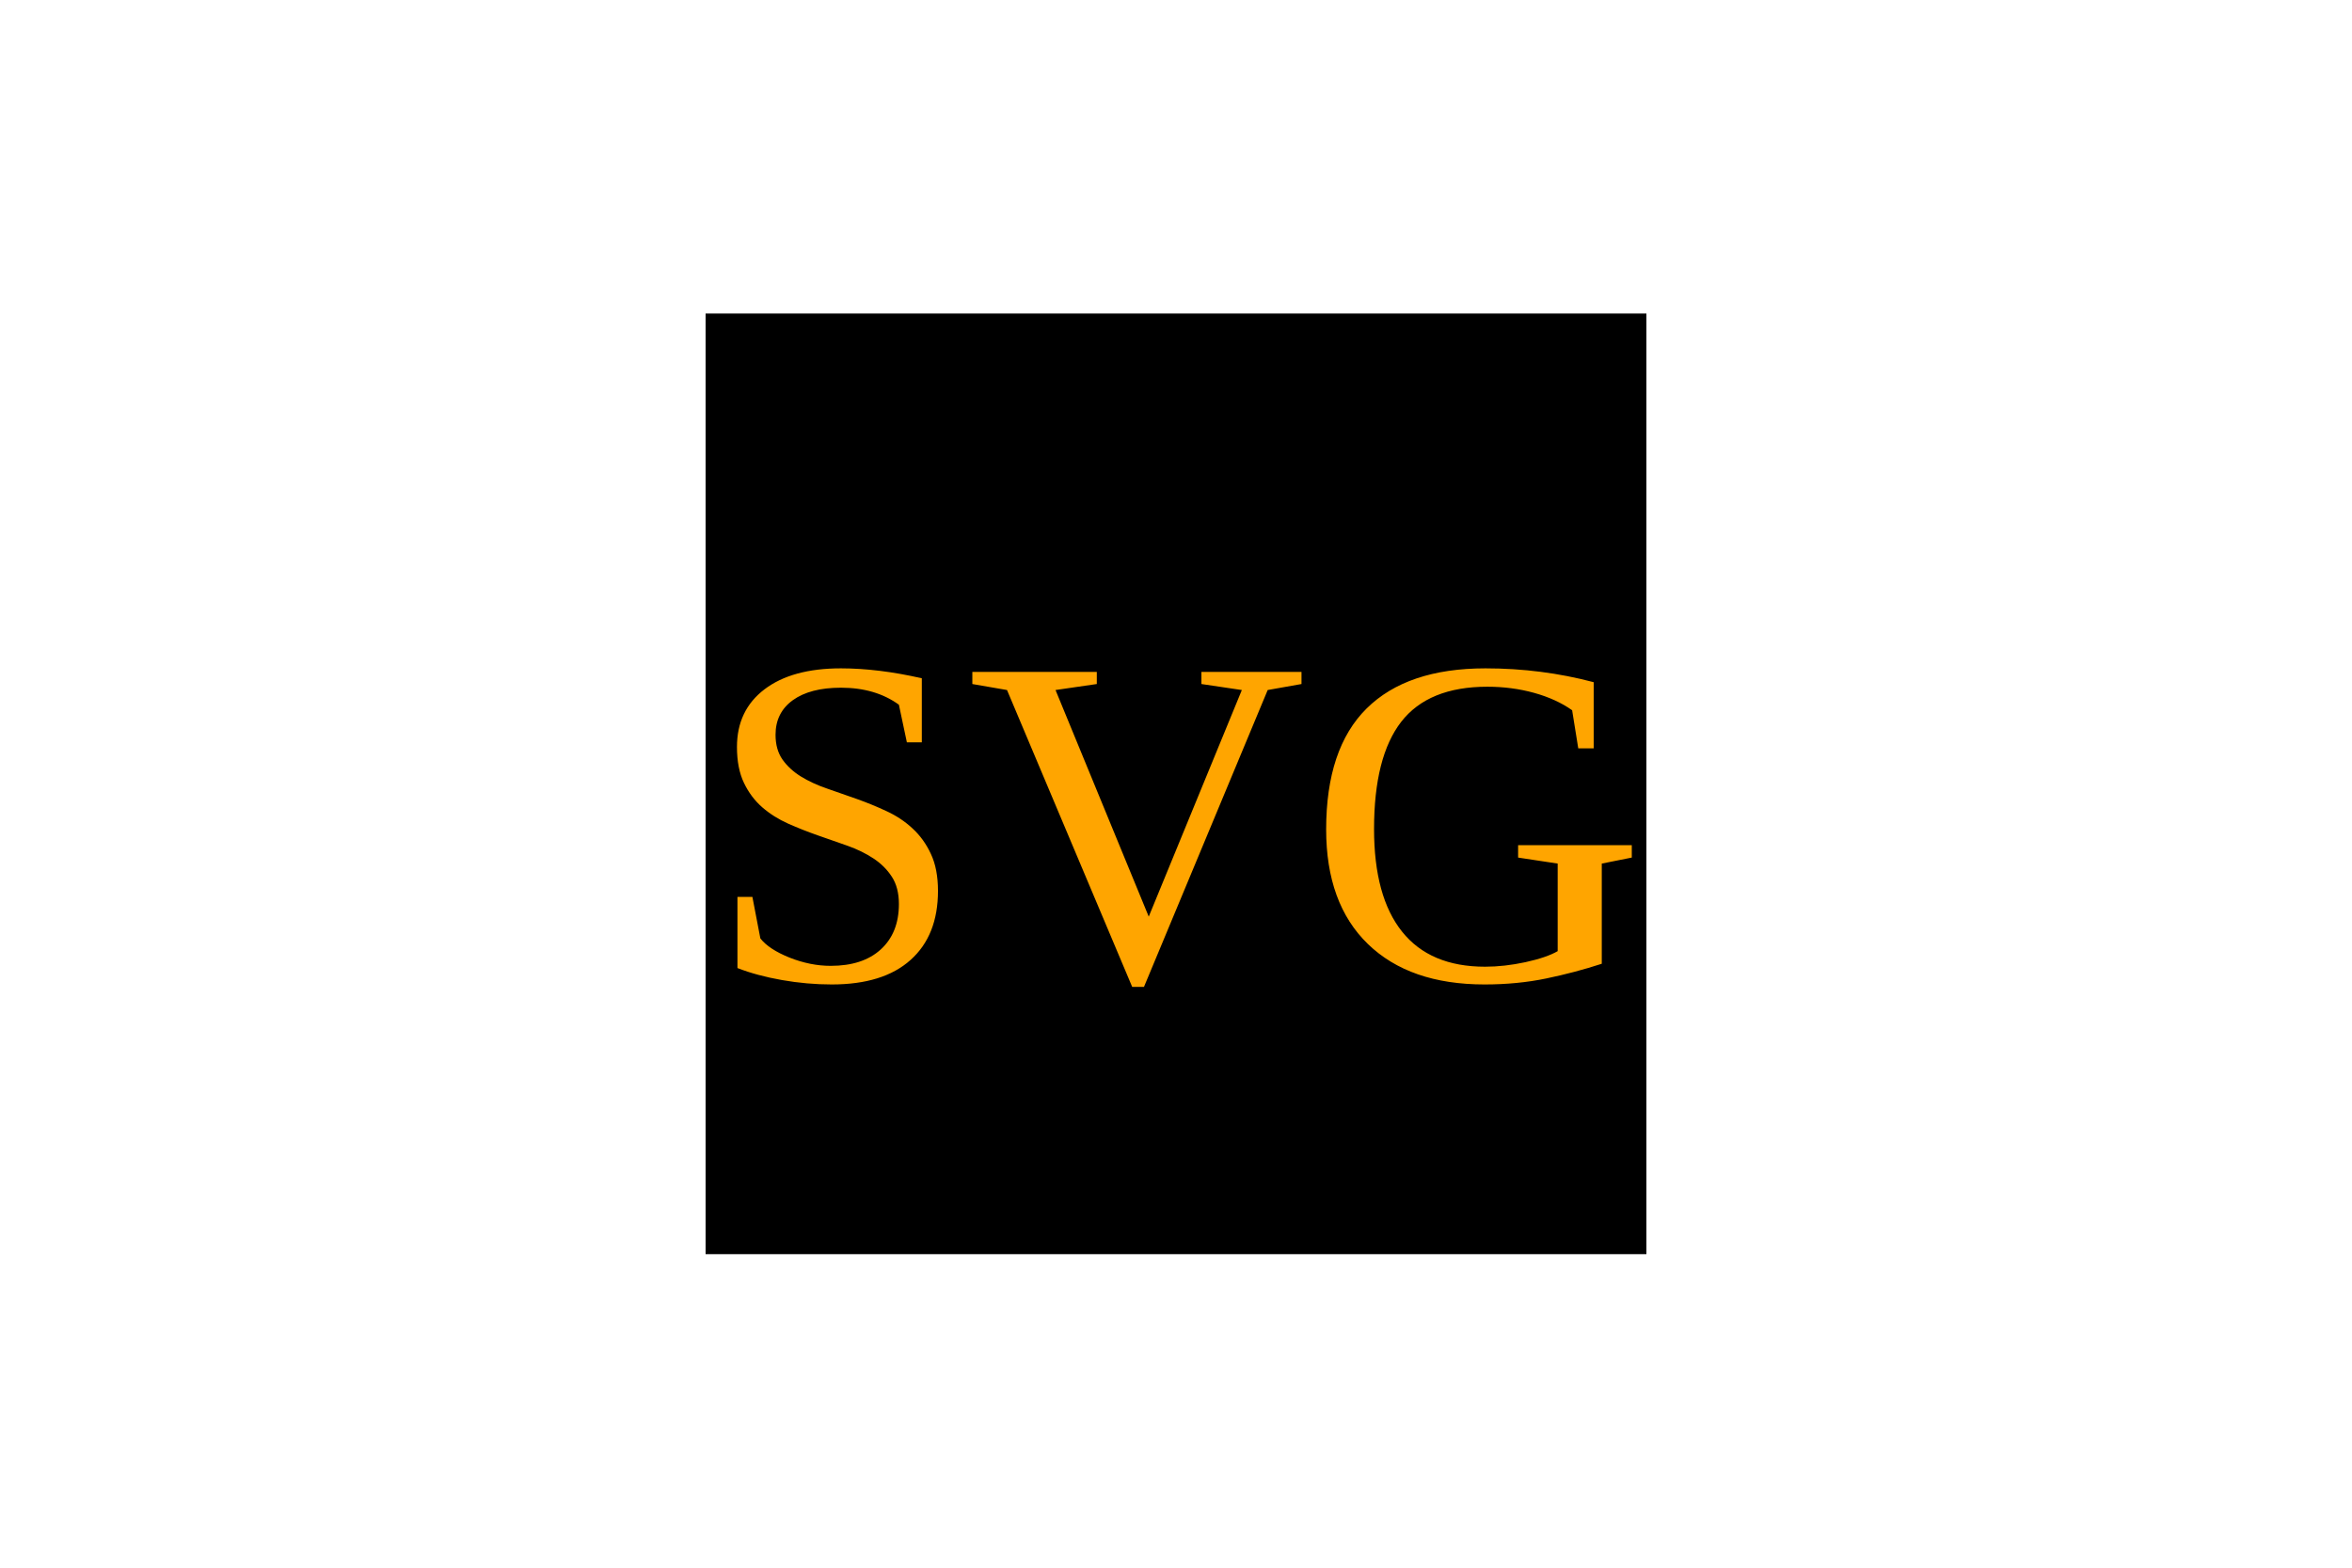
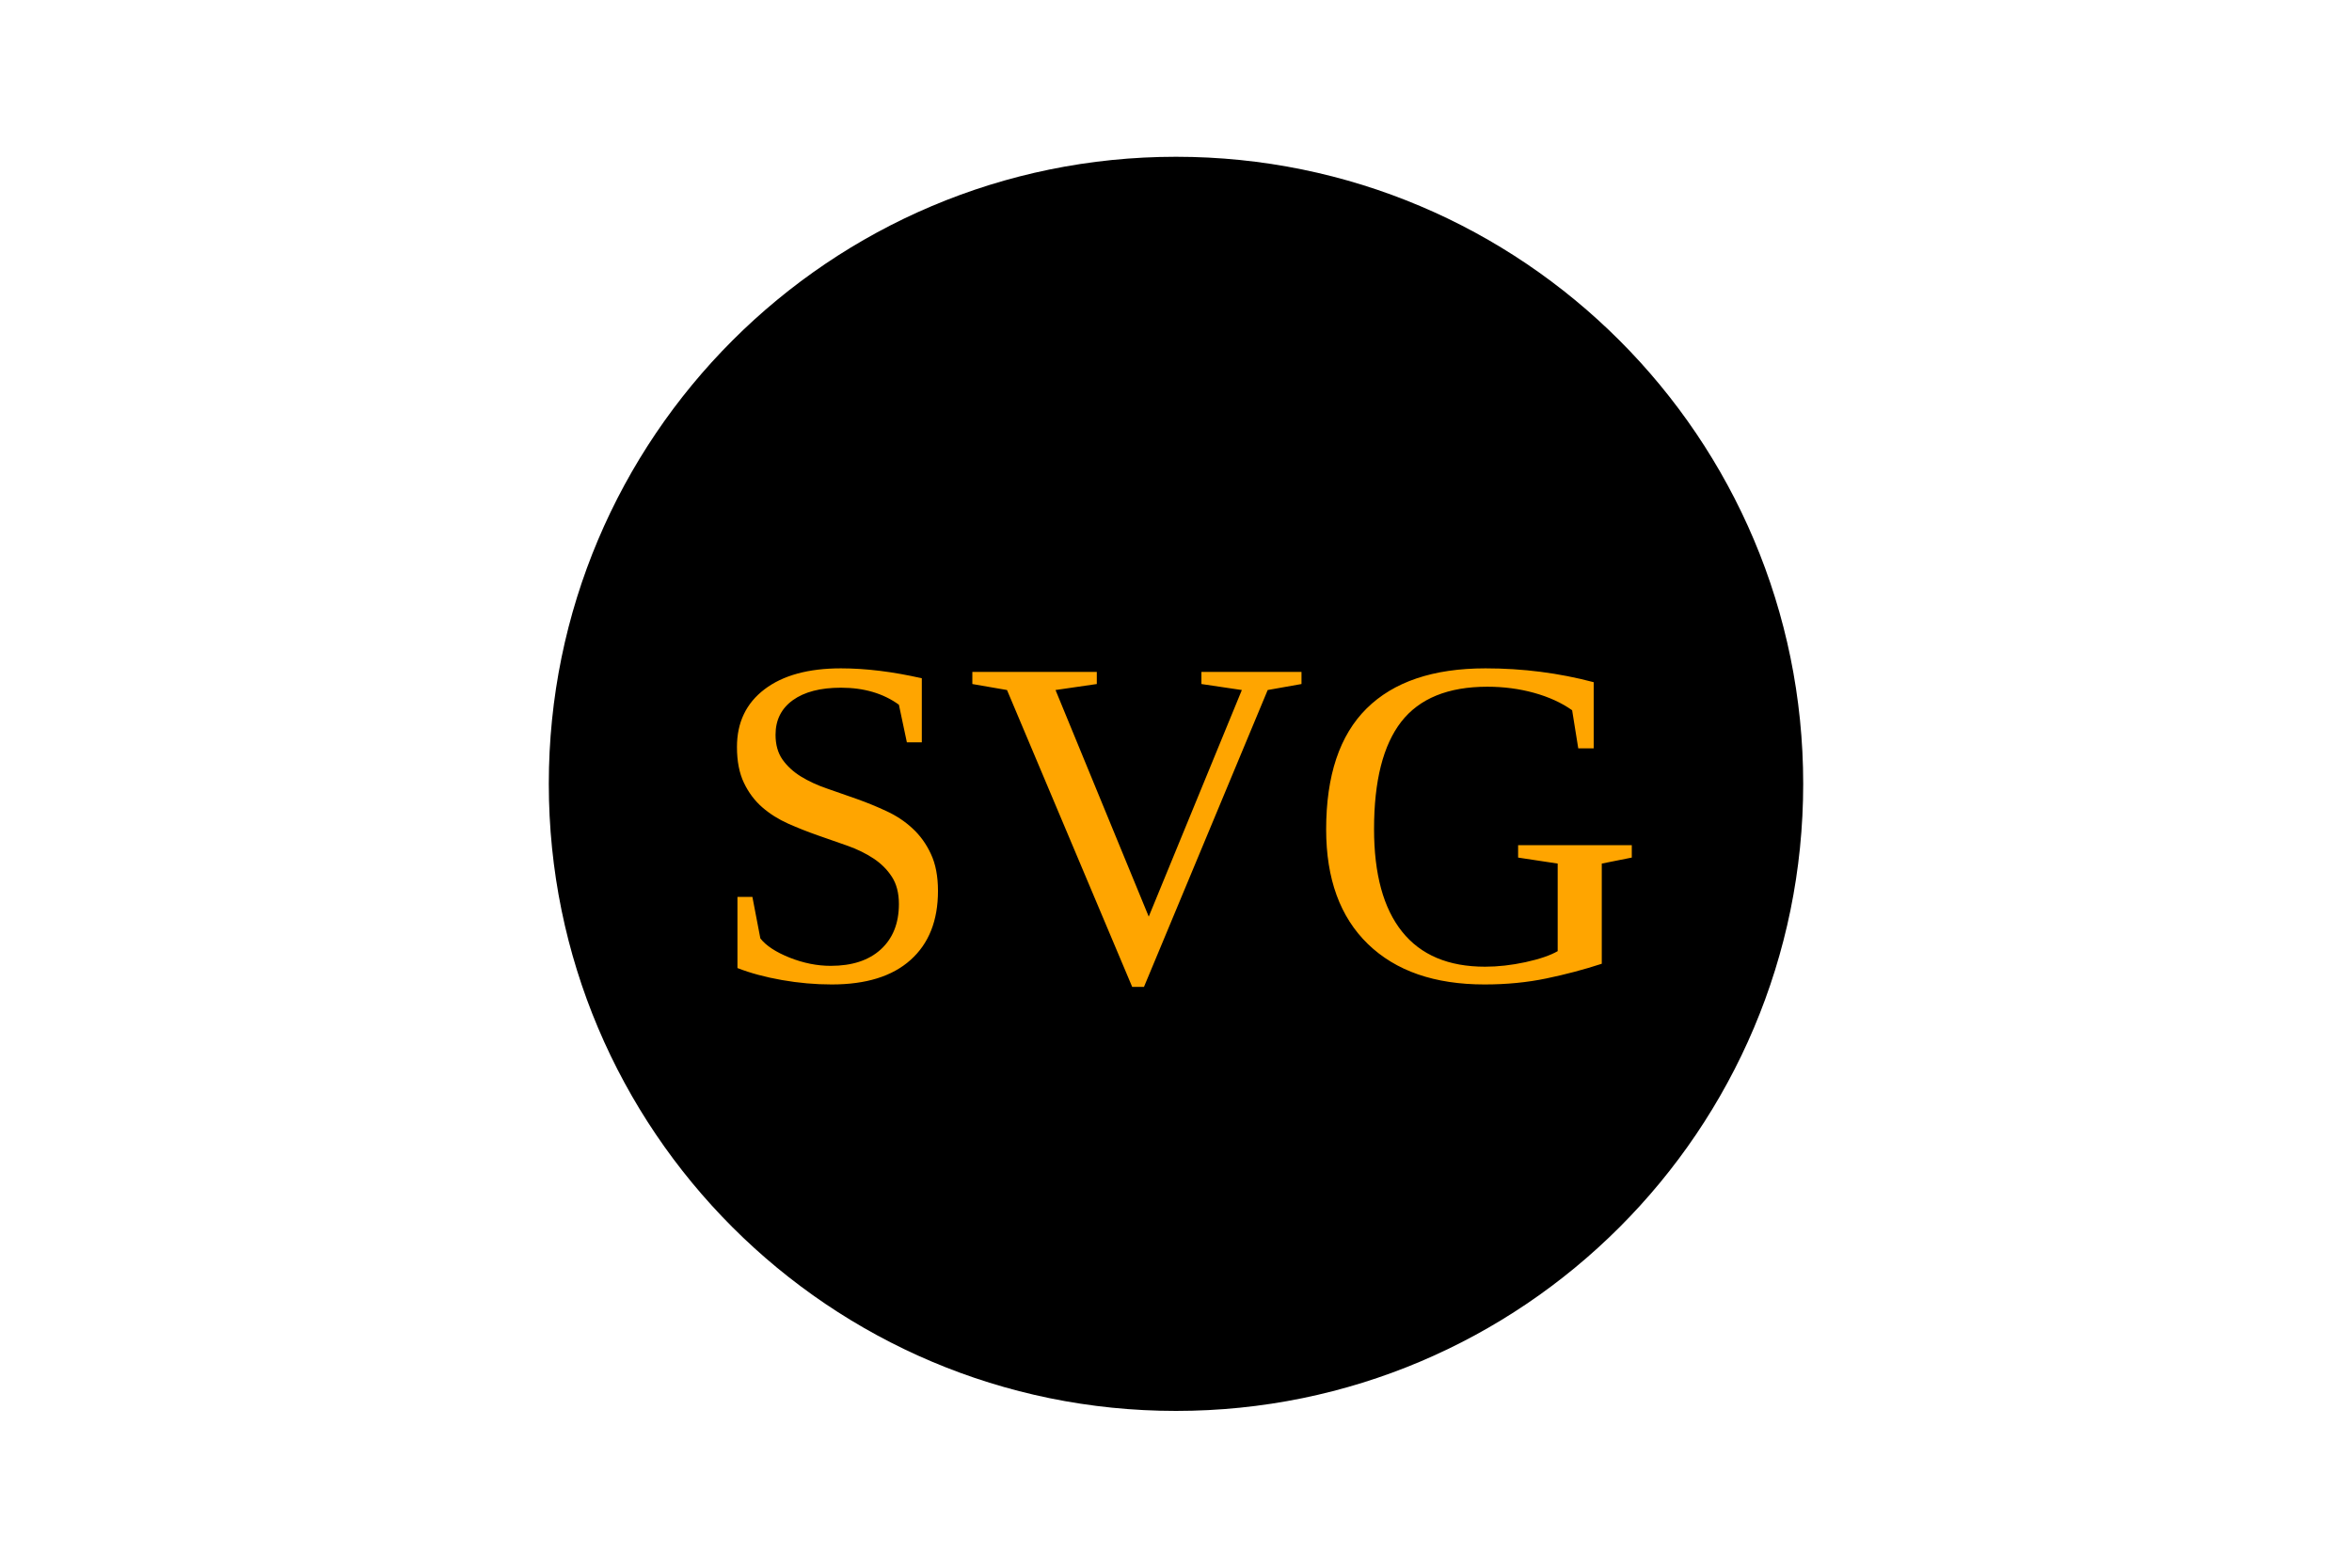
<svg xmlns="http://www.w3.org/2000/svg" version="1.1" width="300" height="200">
-   <rect x="90" y="40" width="120" height="120" fill="black" />
+   <circle cx="150" cy="100" r="80" fill="black" />
  <text x="150" y="125" font-size="60" text-anchor="middle" fill="orange">SVG</text>
</svg>
